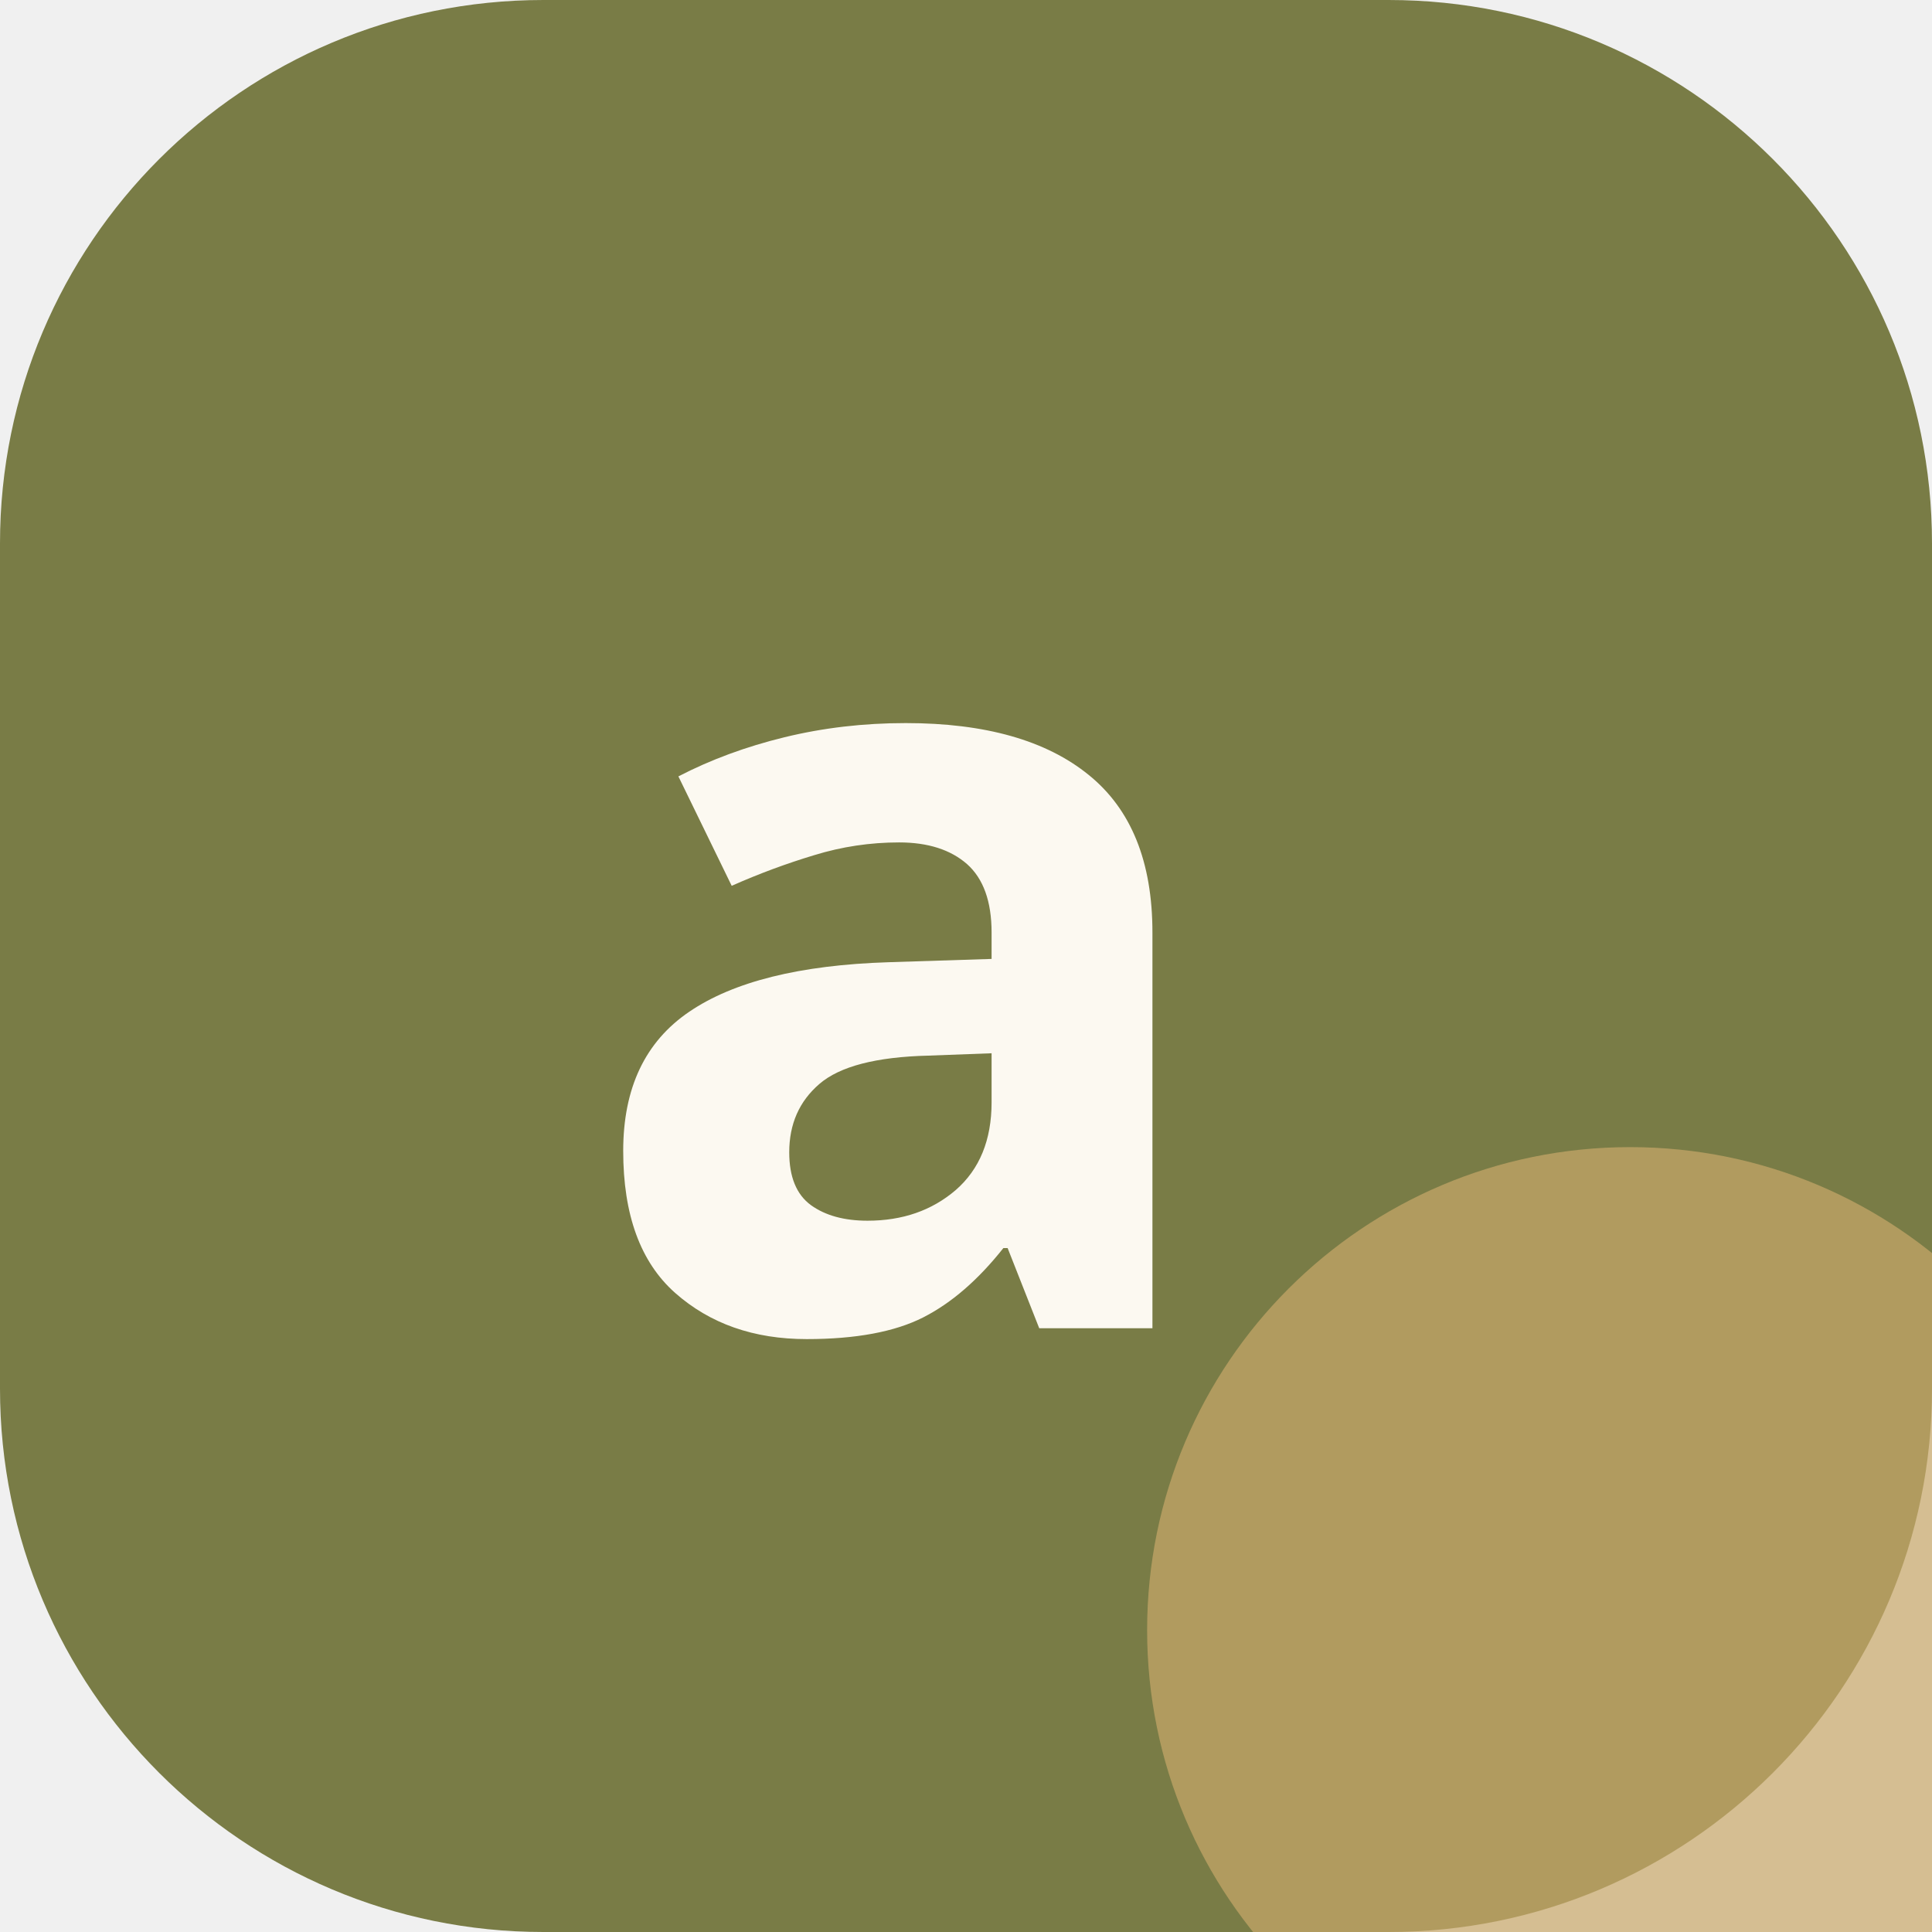
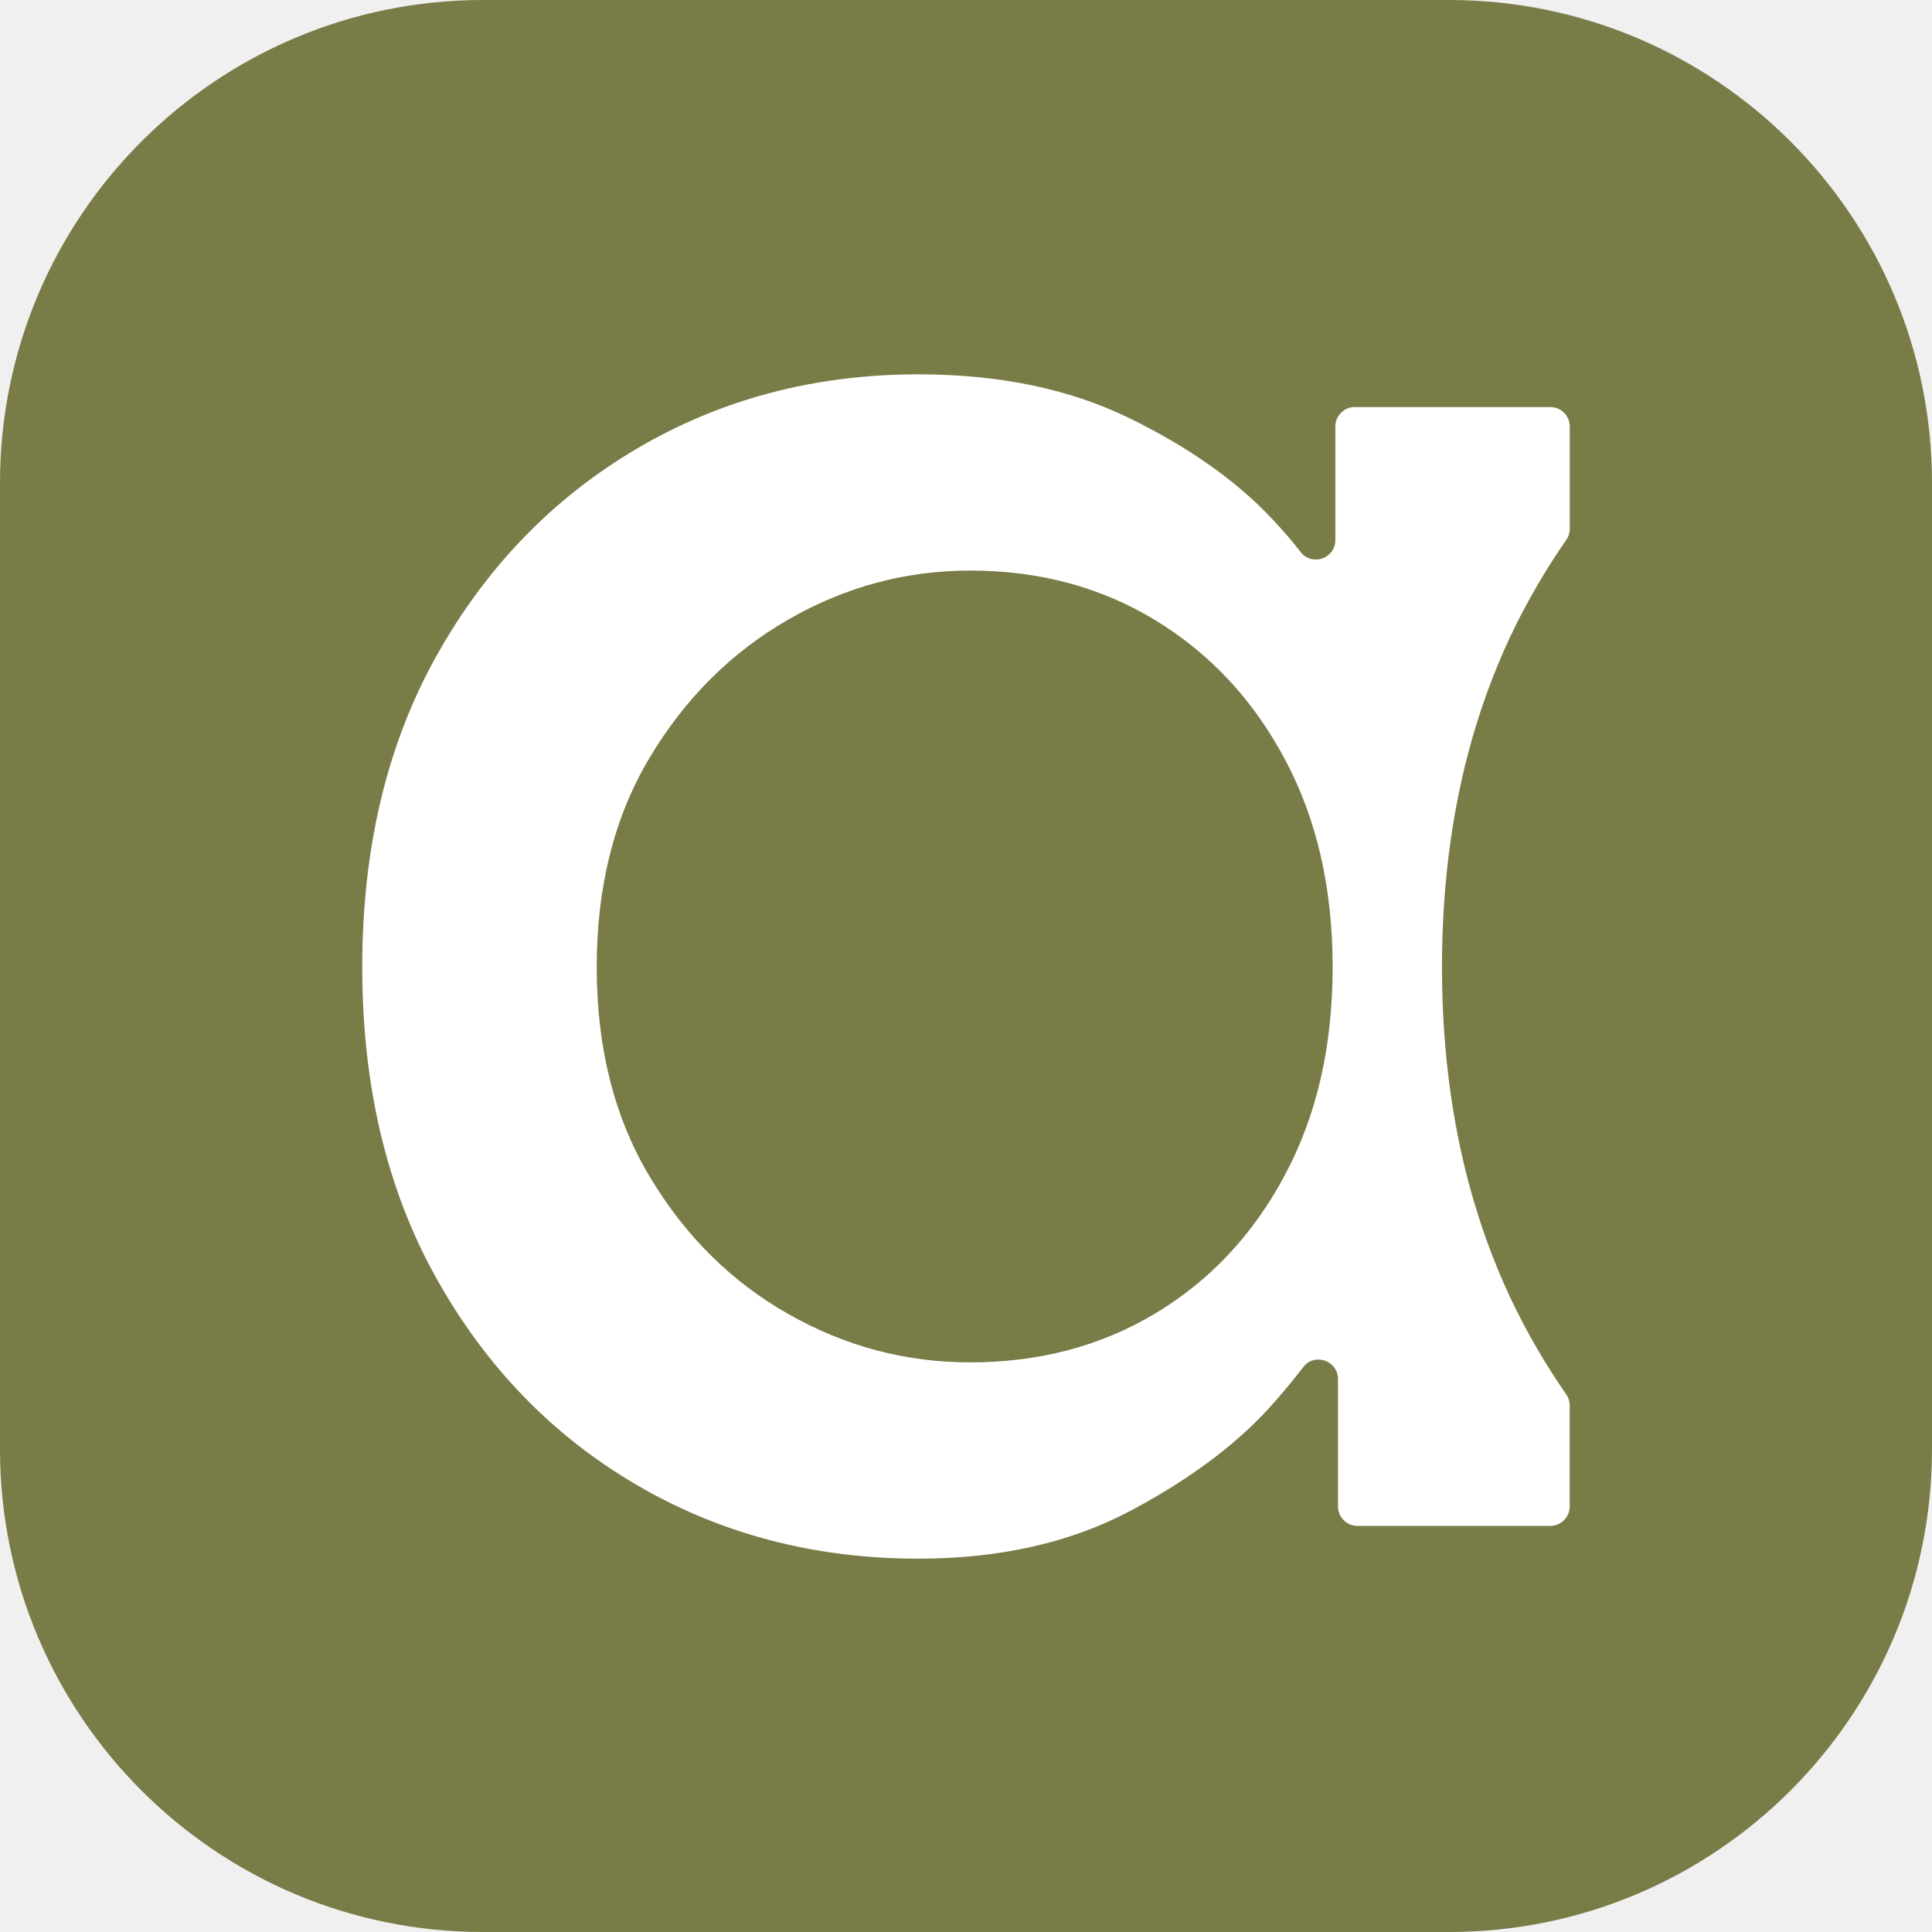
<svg xmlns="http://www.w3.org/2000/svg" viewBox="0 0 64 64">
-   <rect width="64" height="64" rx="18" fill="#797c46" />
-   <circle cx="54" cy="54" r="16" fill="#c9a86a" opacity=".7" />
-   <text x="30" y="44" font-family="Montserrat, sans-serif" font-size="36" font-weight="800" fill="#fcf9f1" text-anchor="middle">a</text>
+   <rect width="64" height="64" rx="16" fill="#797c46" />
+   <path transform="translate(12 12.4) scale(0.17564)" fill="#ffffff" d="M219.02,44.49c2.46-4.65,5.15-9.08,8.07-13.27.42-.61.65-1.33.65-2.07V9.84c0-2.03-1.64-3.67-3.67-3.67h-36.87c-2.03,0-3.67,1.64-3.67,3.67v21.41c0,3.49-4.42,5.03-6.55,2.26-1.54-2-3.34-4.09-5.4-6.27-6.76-7.2-15.75-13.53-26.99-19.02C133.36,2.75,120.12,0,104.88,0c-19.54,0-37.24,4.68-53.08,14.01-15.85,9.35-28.44,22.36-37.79,39.07C4.66,69.79,0,89.37,0,111.82s4.66,42.01,14.01,58.72c9.35,16.71,21.94,29.69,37.79,38.95,15.85,9.25,33.55,13.88,53.08,13.88,15.42,0,28.83-3.05,40.21-9.13,11.4-6.08,20.4-12.89,26.99-20.44,2.05-2.34,3.84-4.52,5.38-6.54,2.13-2.79,6.57-1.26,6.57,2.25v24.01c0,2.03,1.64,3.67,3.67,3.67h36.36c2.03,0,3.67-1.64,3.67-3.67v-19.06c0-.74-.23-1.46-.65-2.07-2.92-4.19-5.61-8.62-8.07-13.28-3.54-6.68-6.5-13.86-8.81-21.34-4.35-13.96-6.56-29.42-6.56-45.96s2.2-32.02,6.56-46c2.31-7.45,5.27-14.63,8.81-21.34ZM174.02,151.01c-5.99,11.24-14.14,19.92-24.42,26.09-10.28,6.17-21.92,9.25-34.94,9.25-12.17,0-23.61-3.03-34.32-9.13-10.72-6.08-19.41-14.69-26.09-25.84-6.68-11.13-10.03-24.33-10.03-39.57s3.34-28.44,10.03-39.59c6.68-11.15,15.37-19.79,26.09-25.96,10.71-6.17,22.14-9.25,34.32-9.25,13.02,0,24.66,3.12,34.94,9.38,10.28,6.26,18.44,15,24.42,26.22,6,11.22,9,24.29,9,39.2s-2.99,27.97-9,39.18Z" />
</svg>
